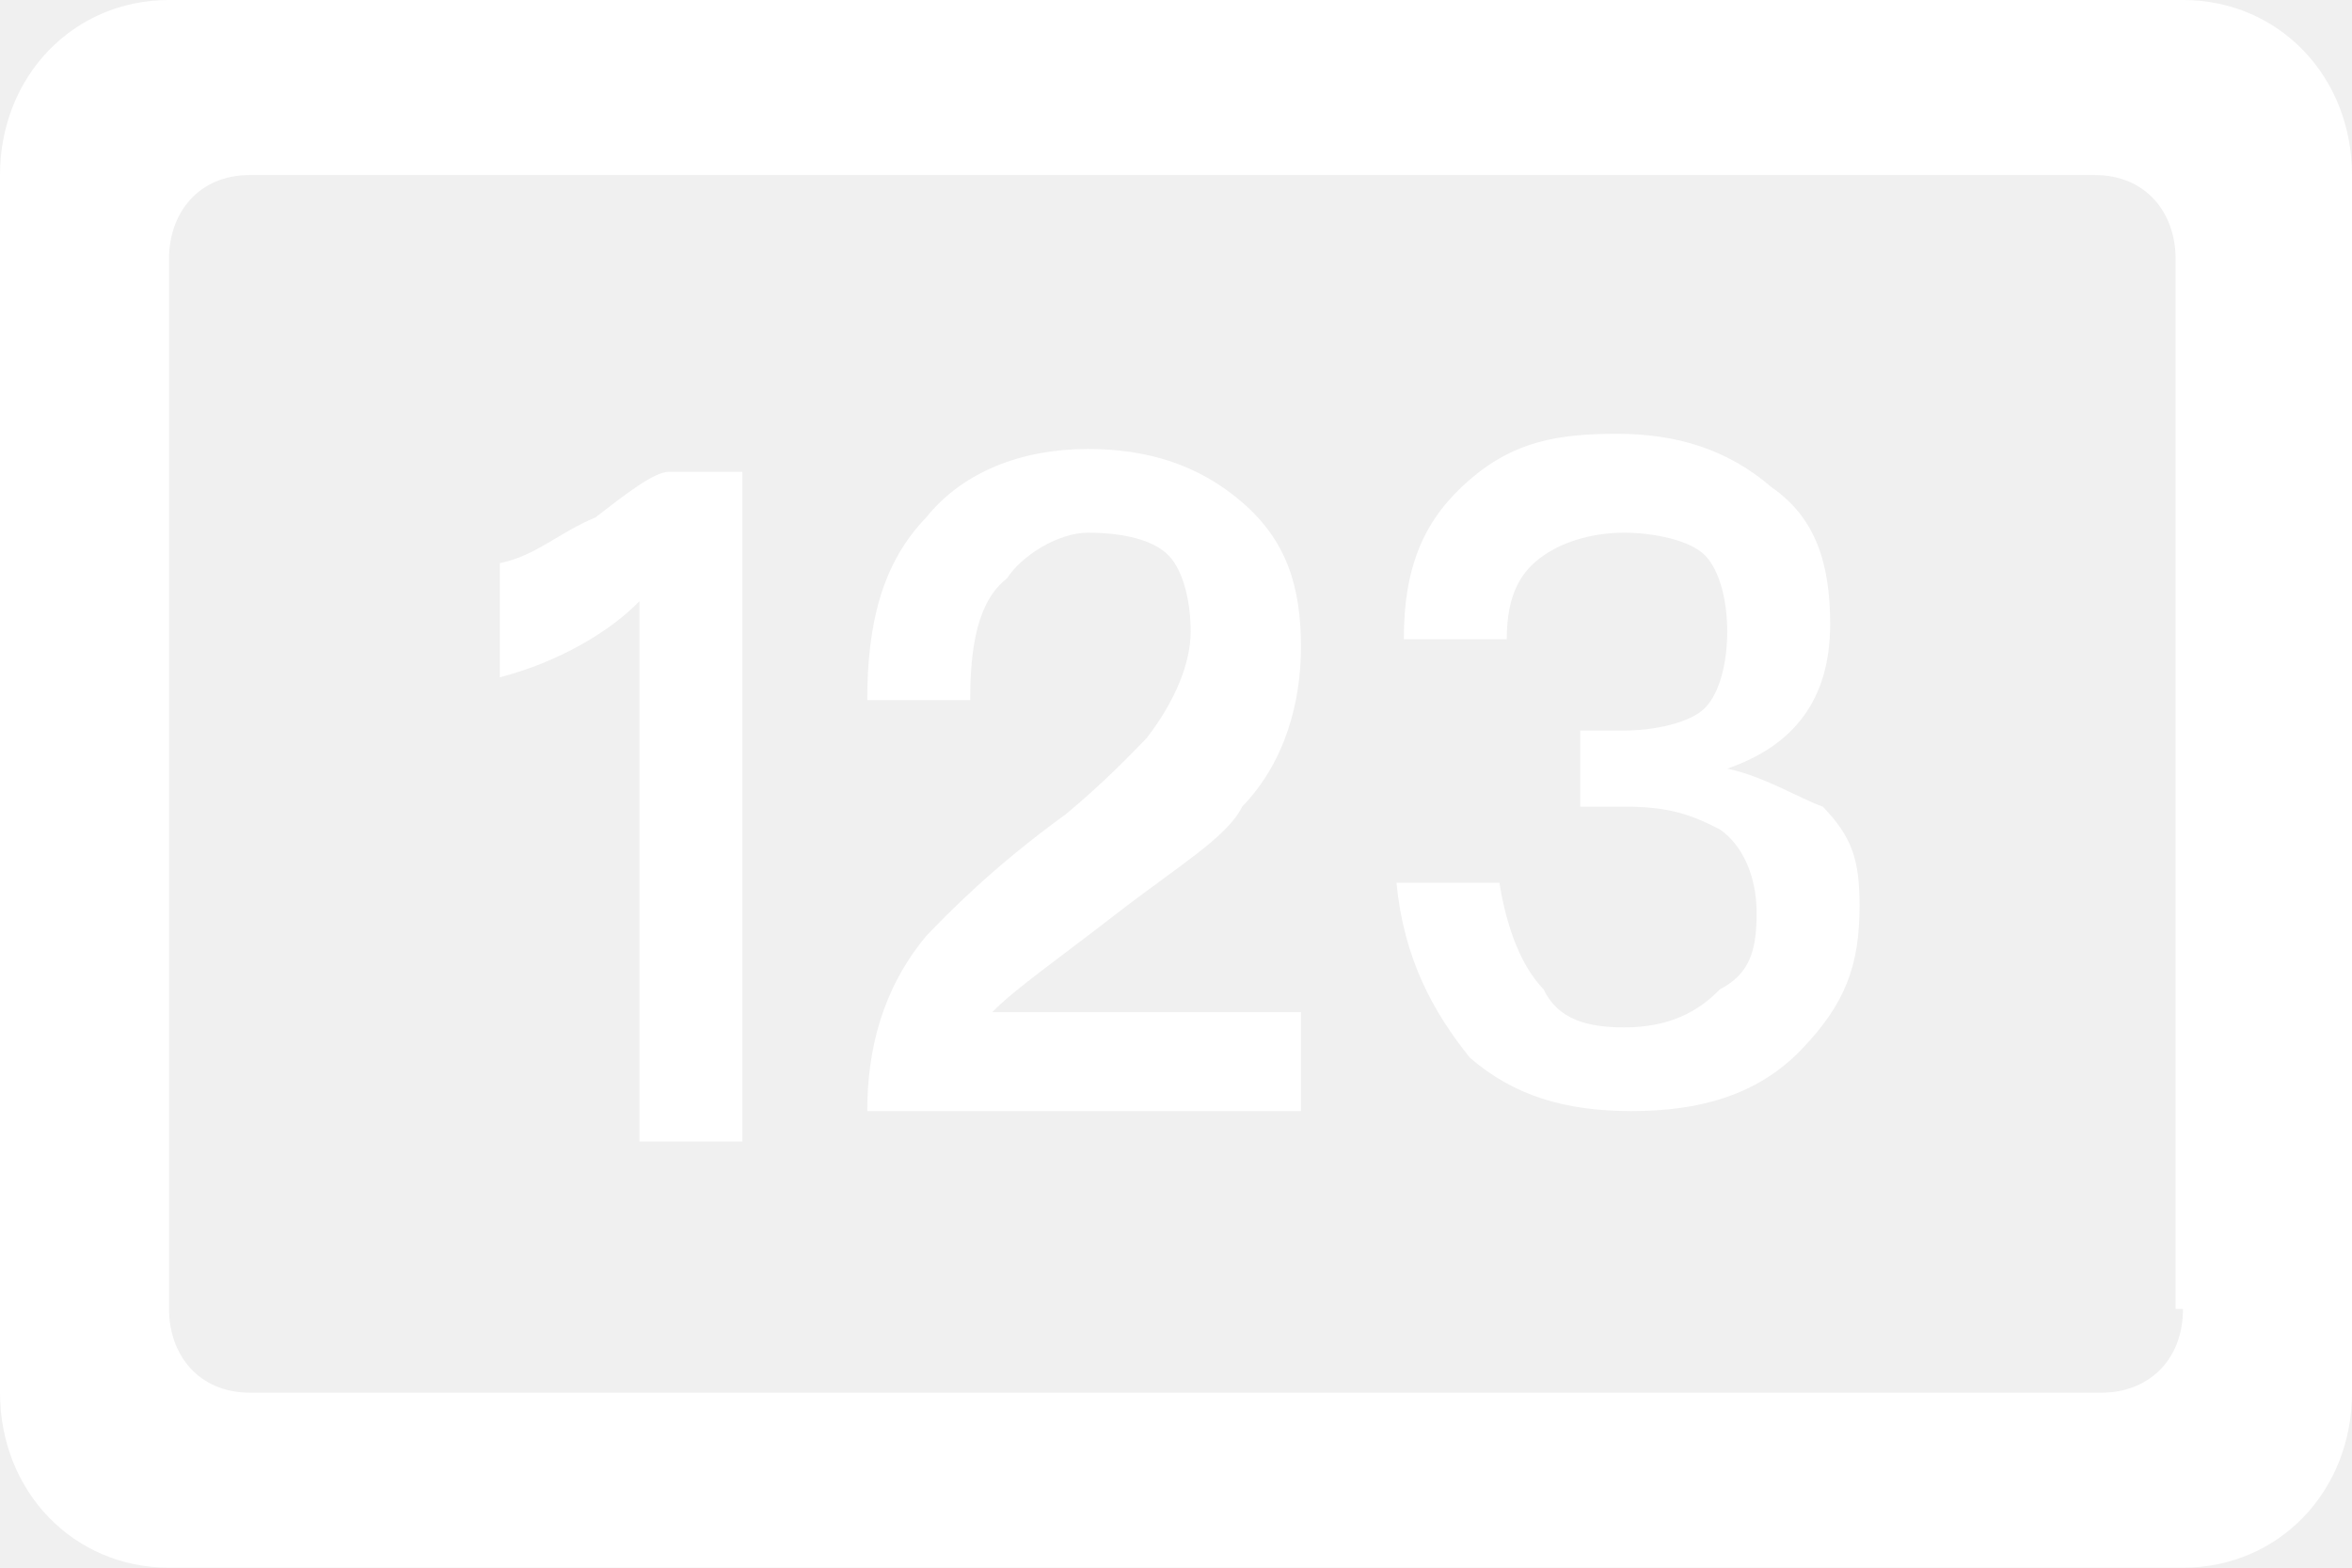
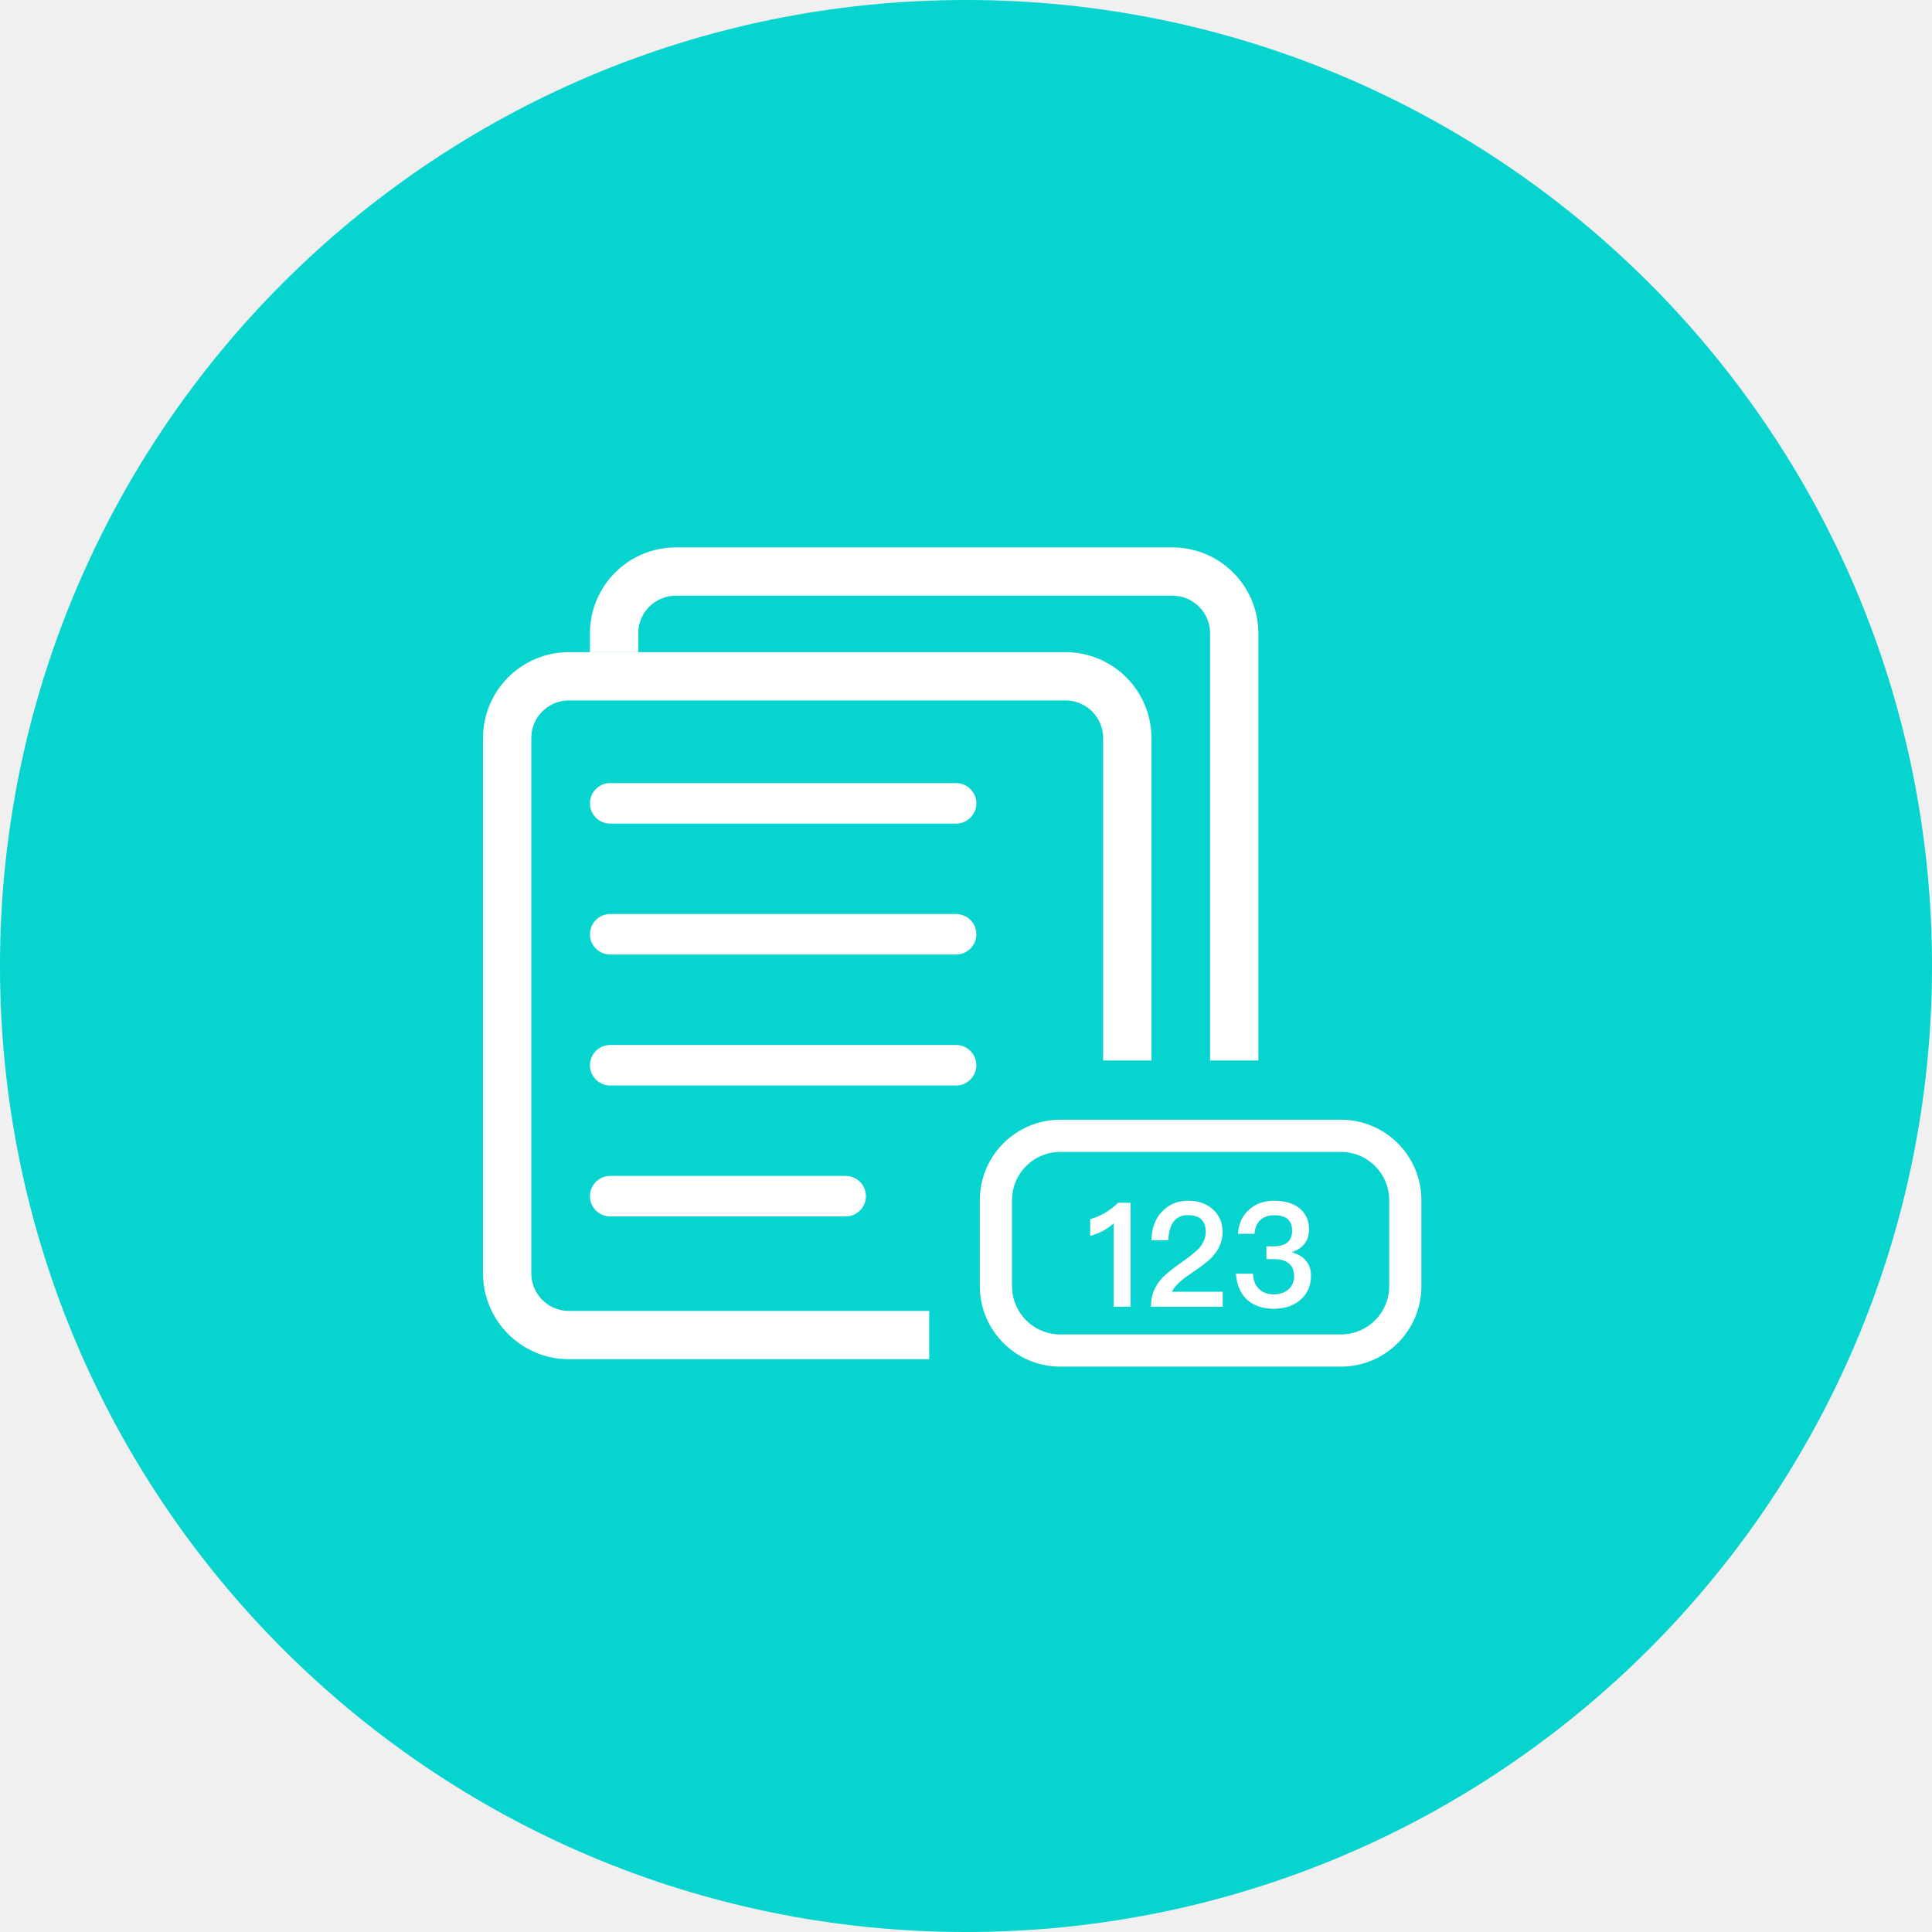
- <svg xmlns="http://www.w3.org/2000/svg" width="30px" height="20px" viewBox="0 0 30 20" version="1.1">
-   <defs />
-   <g id="Artboard" stroke="none" stroke-width="1" fill="none" fill-rule="evenodd" transform="translate(-50, -1827)">
-     <g id="系统维护" transform="translate(14, 1786)" fill="#FFFFFF">
-       <g id="01">
-         <path d="M63.844,41 C65.063,41 66,41.971 66,43.233 L66,58.767 C66,60.029 65.063,61 63.844,61 L38.156,61 C36.938,61 36,60.029 36,58.767 L36,43.233 C36,41.971 36.938,41 38.156,41 L63.844,41 Z M63.844,57.699 L63.75,57.699 L63.75,44.301 C63.75,43.718 63.375,43.233 62.719,43.233 L39.187,43.233 C38.531,43.233 38.156,43.718 38.156,44.301 L38.156,57.699 C38.156,58.282 38.531,58.767 39.187,58.767 L62.812,58.767 C63.375,58.767 63.844,58.379 63.844,57.699 Z M43.594,47.602 C43.969,47.311 44.344,47.019 44.531,47.019 L45.469,47.019 L45.469,55.563 L44.156,55.563 L44.156,48.67 C43.781,49.058 43.125,49.447 42.375,49.641 L42.375,48.185 C42.844,48.087 43.125,47.796 43.594,47.602 Z M50.25,52.65 C49.5,53.233 48.938,53.621 48.656,53.913 L52.594,53.913 L52.594,55.175 L47.062,55.175 C47.062,54.398 47.25,53.621 47.813,52.942 C48.094,52.65 48.656,52.068 49.594,51.388 C50.063,51 50.437,50.612 50.625,50.417 C51,49.932 51.187,49.447 51.187,49.058 C51.187,48.67 51.094,48.282 50.906,48.087 C50.719,47.893 50.344,47.796 49.875,47.796 C49.5,47.796 49.031,48.087 48.844,48.379 C48.469,48.67 48.375,49.252 48.375,49.932 L47.062,49.932 C47.062,48.961 47.25,48.185 47.813,47.602 C48.281,47.019 49.031,46.728 49.875,46.728 C50.625,46.728 51.281,46.922 51.844,47.408 C52.406,47.893 52.594,48.476 52.594,49.252 C52.594,49.932 52.406,50.709 51.844,51.291 C51.656,51.68 51,52.068 50.25,52.65 Z M58.031,50.806 C58.5,50.903 58.969,51.194 59.25,51.291 C59.625,51.68 59.719,51.971 59.719,52.554 C59.719,53.33 59.531,53.816 58.969,54.398 C58.406,54.981 57.656,55.175 56.812,55.175 C55.969,55.175 55.312,54.981 54.75,54.495 C54.281,53.913 53.906,53.233 53.812,52.262 L55.125,52.262 C55.219,52.845 55.406,53.33 55.688,53.621 C55.875,54.01 56.25,54.107 56.719,54.107 C57.281,54.107 57.656,53.913 57.938,53.621 C58.313,53.427 58.406,53.136 58.406,52.65 C58.406,52.165 58.219,51.777 57.938,51.582 C57.563,51.388 57.281,51.291 56.719,51.291 L56.156,51.291 L56.156,50.32 L56.719,50.32 C57.094,50.32 57.563,50.223 57.75,50.029 C57.938,49.835 58.031,49.447 58.031,49.058 C58.031,48.67 57.938,48.282 57.75,48.087 C57.563,47.893 57.094,47.796 56.719,47.796 C56.344,47.796 55.969,47.893 55.688,48.087 C55.406,48.282 55.219,48.573 55.219,49.155 L53.906,49.155 C53.906,48.185 54.188,47.602 54.75,47.117 C55.312,46.631 55.875,46.534 56.625,46.534 C57.375,46.534 58.031,46.728 58.594,47.214 C59.156,47.602 59.344,48.185 59.344,48.961 C59.344,49.932 58.875,50.515 58.031,50.806 Z" id="Combined-shape-3163" />
+ <svg xmlns="http://www.w3.org/2000/svg" xmlns:xlink="http://www.w3.org/1999/xlink" width="60px" height="60px" viewBox="0 0 60 60" version="1.1">
+   <defs>
+     <rect id="path-1" x="3.321" y="0" width="20.759" height="21.959" rx="1.92" />
+     <rect id="path-2" x="0" y="3.253" width="20.759" height="21.959" rx="1.92" />
+     <rect id="path-3" x="0.429" y="0.774" width="13.714" height="7.668" rx="2" />
+   </defs>
+   <g id="icon" stroke="none" stroke-width="1" fill="none" fill-rule="evenodd">
+     <g id="系统维护-税收分类编码">
+       <circle id="Oval-Copy" fill="#07D3CF" cx="30" cy="30" r="30" />
+       <g id="Group-30" transform="translate(15, 17)">
+         <g id="Group-29">
+           <g id="Rectangle-15">
+             <use fill="#07D3CF" fill-rule="evenodd" xlink:href="#path-1" />
+             <rect stroke="#FFFFFF" stroke-width="1.5" x="4.071" y="0.75" width="19.259" height="20.459" rx="1.92" />
+           </g>
+           <g id="Rectangle-15-Copy">
+             <use fill="#07D3CF" fill-rule="evenodd" xlink:href="#path-2" />
+             <rect stroke="#FFFFFF" stroke-width="1.5" x="0.75" y="4.003" width="19.259" height="20.459" rx="1.92" />
+           </g>
+           <rect id="Rectangle-16" fill="#FFFFFF" x="3.321" y="7.32" width="12" height="1.258" rx="0.629" />
+           <rect id="Rectangle-18" fill="#07D3CF" x="13.857" y="15.935" width="17.143" height="10.065" />
+           <rect id="Rectangle-16-Copy" fill="#FFFFFF" x="3.321" y="11.386" width="12" height="1.258" rx="0.629" />
+           <rect id="Rectangle-16-Copy-3" fill="#FFFFFF" x="3.321" y="15.453" width="12" height="1.258" rx="0.629" />
+           <rect id="Rectangle-16-Copy-2" fill="#FFFFFF" x="3.321" y="19.519" width="8.571" height="1.258" rx="0.629" />
+         </g>
+         <g id="Group-31" transform="translate(15, 17)">
+           <g id="Rectangle-19">
+             <use fill="#07D3CF" fill-rule="evenodd" xlink:href="#path-3" />
+             <rect stroke="#FFFFFF" stroke-width="1" x="0.929" y="1.274" width="12.714" height="6.668" rx="2" />
+           </g>
+           <path d="M4.717,3.354 L5.111,3.354 L5.111,6.582 L4.587,6.582 L4.587,3.991 C4.395,4.167 4.153,4.299 3.857,4.384 L3.857,3.86 C4,3.824 4.153,3.761 4.314,3.67 C4.475,3.571 4.61,3.467 4.717,3.354 Z M6.907,3.29 C7.216,3.29 7.472,3.381 7.673,3.562 C7.87,3.742 7.969,3.973 7.969,4.262 C7.969,4.543 7.861,4.796 7.655,5.027 C7.53,5.162 7.306,5.334 6.992,5.546 C6.665,5.763 6.468,5.953 6.397,6.116 L7.973,6.116 L7.973,6.582 L5.743,6.582 C5.743,6.252 5.846,5.967 6.061,5.723 C6.177,5.587 6.424,5.388 6.795,5.131 C7.001,4.986 7.145,4.864 7.234,4.769 C7.373,4.611 7.445,4.439 7.445,4.258 C7.445,4.082 7.395,3.95 7.306,3.865 C7.212,3.779 7.073,3.738 6.889,3.738 C6.692,3.738 6.544,3.806 6.446,3.941 C6.347,4.068 6.294,4.262 6.285,4.516 L5.761,4.516 C5.765,4.154 5.868,3.865 6.074,3.643 C6.285,3.408 6.562,3.29 6.907,3.29 Z M9.577,3.29 C9.899,3.29 10.163,3.367 10.36,3.525 C10.553,3.684 10.652,3.901 10.652,4.181 C10.652,4.534 10.472,4.769 10.119,4.886 C10.307,4.945 10.455,5.031 10.553,5.149 C10.661,5.271 10.714,5.429 10.714,5.619 C10.714,5.917 10.611,6.161 10.405,6.351 C10.19,6.546 9.908,6.645 9.559,6.645 C9.227,6.645 8.959,6.559 8.757,6.387 C8.533,6.198 8.408,5.917 8.381,5.556 L8.914,5.556 C8.923,5.763 8.985,5.926 9.111,6.039 C9.223,6.143 9.371,6.198 9.554,6.198 C9.756,6.198 9.917,6.139 10.033,6.026 C10.137,5.922 10.19,5.795 10.19,5.641 C10.19,5.456 10.132,5.32 10.025,5.235 C9.917,5.144 9.76,5.103 9.554,5.103 L9.33,5.103 L9.33,4.706 L9.554,4.706 C9.742,4.706 9.886,4.665 9.984,4.583 C10.078,4.502 10.128,4.38 10.128,4.222 C10.128,4.063 10.083,3.946 9.998,3.865 C9.904,3.783 9.765,3.742 9.581,3.742 C9.393,3.742 9.25,3.788 9.147,3.883 C9.039,3.978 8.976,4.122 8.959,4.317 L8.444,4.317 C8.47,3.991 8.587,3.738 8.802,3.557 C9.003,3.376 9.263,3.29 9.577,3.29 Z" id="123" fill="#FFFFFF" />
+         </g>
      </g>
    </g>
  </g>
</svg>
